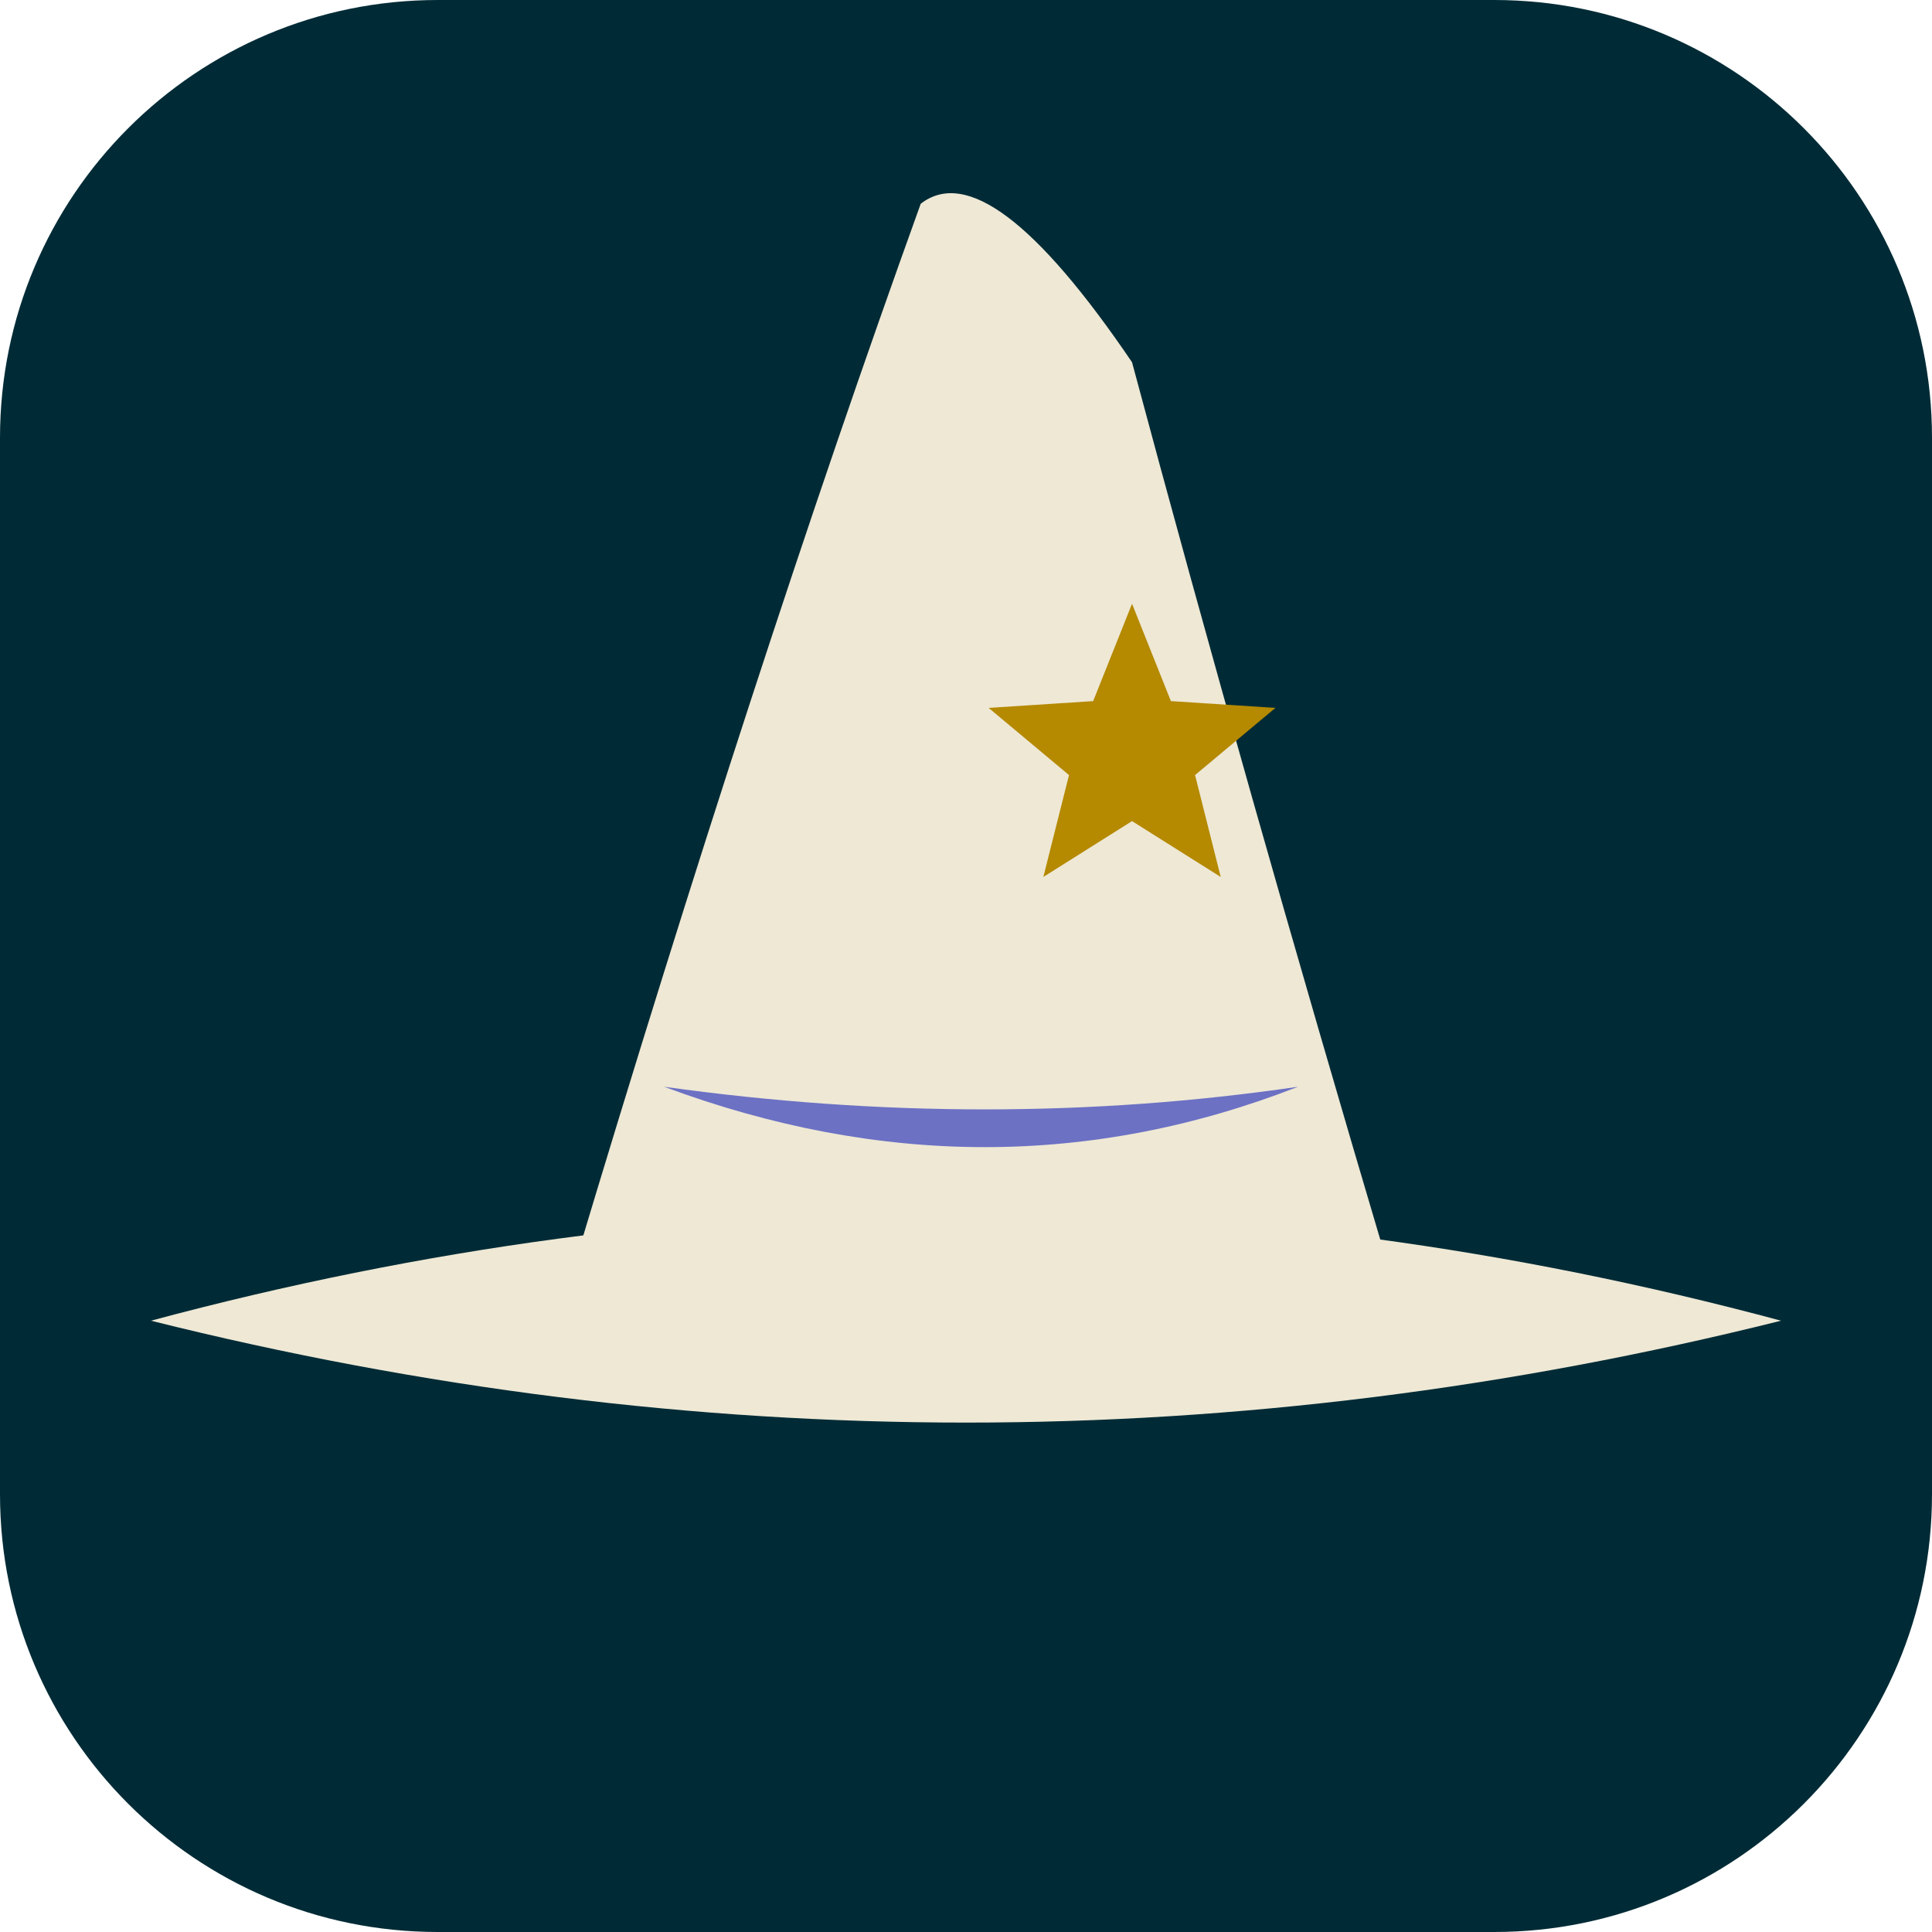
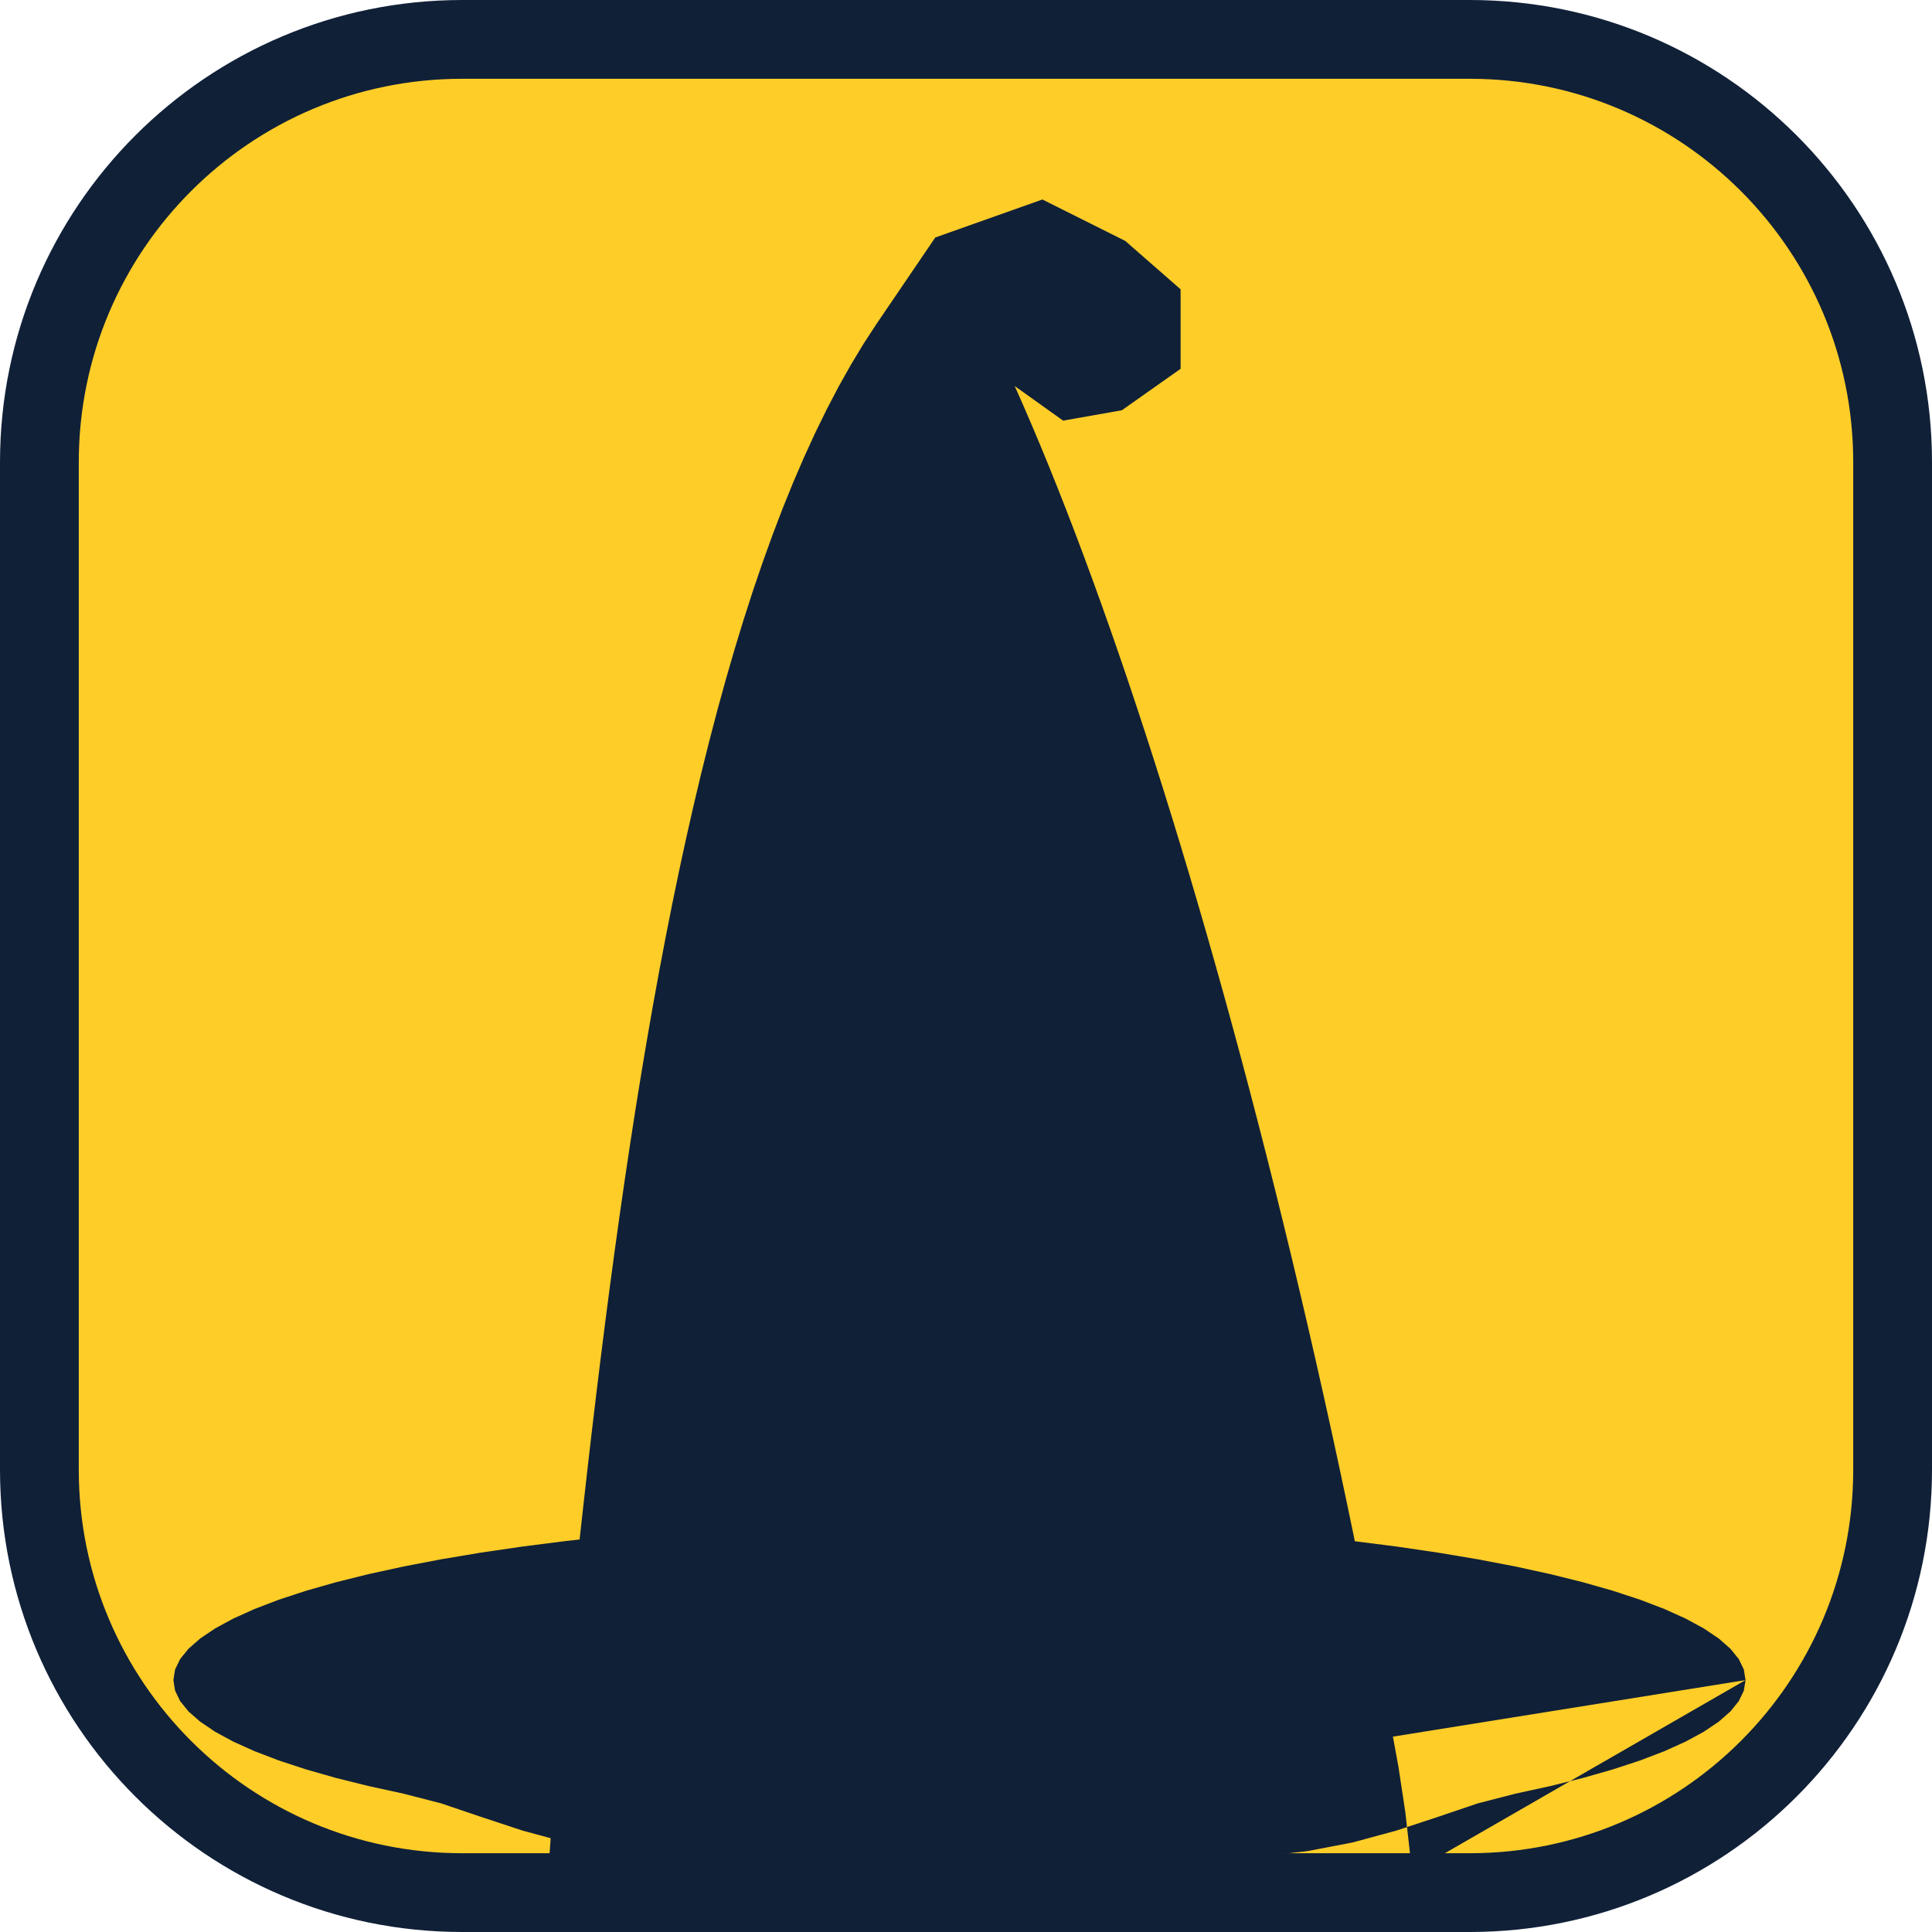
- <svg xmlns="http://www.w3.org/2000/svg" viewBox="0 0 512 512" role="img" aria-label="Merlin Agent">
-   <rect width="512" height="512" rx="116" fill="#002b36" />
-   <g>
-     <path d="M40 350 Q256 292 472 350 Q256 404 40 350 Z" fill="#eee8d5" />
-     <path d="M152 336 Q200 176 244 54 Q262 40 300 96 Q330 208 368 336 Q256 348 152 336 Z" fill="#eee8d5" />
-     <path d="M176 288 Q262 300 344 288 Q262 320 176 288 Z" fill="#6c71c4" />
-     <polygon points="300.0,160.0 310.3,185.8 338.0,187.6 316.7,205.4 323.5,232.4 300.0,217.6 276.5,232.4 283.3,205.4 262.0,187.6 289.7,185.8" fill="#b58900" />
+ <svg xmlns="http://www.w3.org/2000/svg" viewBox="0 0 1024 1024">
+   <defs>
+     <clipPath id="icon-silhouette">
+       <rect x="0.0" y="0.0" width="1024.0" height="1024.0" rx="245.0" />
+     </clipPath>
+   </defs>
+   <rect x="20.877" y="20.877" width="982.247" height="982.247" rx="224.123" fill="#fecd28" stroke="#102037" stroke-width="41.753" />
+   <g clip-path="url(#icon-silhouette)">
+     <svg x="72.149" y="104.704" width="872.768" height="872.768" viewBox="246.489 257.206 4994.083 5229.855" preserveAspectRatio="xMidYMax meet" overflow="visible">
+       <path id="merlin-mark" fill="#102037" d="M 5240.14 4965.79 L 5234.80 4999.17 L 5218.78 5032.40 L 5192.17 5065.34 L 5155.07 5097.87 L 5107.65 5129.82 L 5050.10 5161.07 L 4982.67 5191.49 L 4905.66 5220.94 L 4819.39 5249.30 L 4724.23 5276.44 L 4620.58 5302.25 L 4508.90 5326.62 L 4389.66 5357.369 L 4263.37 5400.151 L 4130.57 5443.972 L 3991.84 5481.562 L 3847.75 5509.119 L 3698.94 5525.777 L 3546.04 5537.547 L 3389.70 5547.237 L 3230.60 5554.817 L 3069.40 5560.257 L 2906.82 5563.527 L 2743.53 5564.627 L 2580.24 5563.527 L 2417.66 5560.257 L 2256.47 5554.817 L 2097.36 5547.237 L 1941.02 5537.547 L 1788.12 5525.777 L 1639.31 5509.119 L 1495.22 5481.562 L 1356.49 5443.972 L 1223.69 5400.151 L 1097.40 5357.369 L 978.16 5326.62 L 866.48 5302.25 L 762.83 5276.44 L 667.67 5249.30 L 581.40 5220.94 L 504.39 5191.49 L 436.96 5161.07 L 379.41 5129.82 L 331.99 5097.87 L 294.89 5065.34 L 268.28 5032.40 L 252.26 4999.17 L 246.92 4965.79 L 252.26 4932.42 L 268.28 4899.18 L 294.89 4866.24 L 331.99 4833.72 L 379.41 4801.76 L 436.96 4770.51 L 504.39 4740.09 L 581.40 4710.64 L 667.67 4682.28 L 762.83 4655.14 L 866.48 4629.33 L 978.16 4604.96 L 1097.40 4582.13 L 1223.69 4560.95 L 1356.49 4541.49 L 1495.22 4523.86 L 1639.31 4508.12 L 1788.12 4494.34 L 1941.02 4482.58 L 2097.36 4472.88 L 2256.47 4465.30 L 2417.66 4459.86 L 2580.24 4456.59 L 2743.53 4455.49 L 2906.82 4456.59 L 3069.40 4459.86 L 3230.60 4465.30 L 3389.70 4472.88 L 3546.04 4482.58 L 3698.94 4494.34 L 3847.75 4508.12 L 3991.84 4523.86 L 4130.57 4541.49 L 4263.37 4560.95 L 4389.66 4582.13 L 4508.90 4604.96 L 4620.58 4629.33 L 4724.23 4655.14 L 4819.39 4682.28 L 4905.66 4710.64 L 4982.67 4740.09 L 5050.10 4770.51 L 5107.65 4801.76 L 5155.07 4833.72 L 5192.17 4866.24 L 5218.78 4899.18 L 5234.80 4932.42 L 5240.14 4965.79 L 1437.61 5575.597 L 1447.96 5429.038 L 1458.45 5278.57 L 1469.09 5172.41 L 1479.92 5065.12 L 1490.95 4956.77 L 1502.21 4847.48 L 1513.72 4737.32 L 1525.50 4626.41 L 1537.58 4514.82 L 1549.98 4402.67 L 1562.72 4290.04 L 1575.82 4177.03 L 1589.30 4063.73 L 1603.20 3950.24 L 1617.52 3836.66 L 1632.30 3723.07 L 1647.55 3609.58 L 1663.31 3496.29 L 1679.58 3383.28 L 1696.40 3270.64 L 1713.79 3158.49 L 1731.77 3046.91 L 1750.35 2935.99 L 1769.58 2825.84 L 1789.46 2716.54 L 1810.02 2608.20 L 1831.28 2500.90 L 1853.27 2394.75 L 1876.00 2289.83 L 1899.51 2186.25 L 1923.81 2084.10 L 1948.92 1983.47 L 1974.88 1884.46 L 2001.69 1787.17 L 2029.39 1691.69 L 2057.99 1598.11 L 2087.52 1506.53 L 2118.01 1417.05 L 2149.47 1329.76 L 2181.92 1244.75 L 2215.39 1162.13 L 2249.91 1081.98 L 2285.49 1004.41 L 2322.16 929.50 L 2359.93 857.35 L 2398.84 788.07 L 2438.91 721.73 L 2480.15 658.45 L 2480.15 658.45 L 2666.71 384.09 L 3006.91 263.38 L 3270.29 395.07 L 3445.87 548.71 L 3445.87 801.11 L 3259.31 932.80 L 3072.75 965.72 L 2919.12 855.98 L 2919.12 855.98 L 2945.95 916.62 L 2972.94 979.18 L 3000.08 1043.63 L 3027.36 1109.94 L 3054.76 1178.10 L 3082.27 1248.07 L 3109.88 1319.83 L 3137.58 1393.36 L 3165.36 1468.62 L 3193.20 1545.60 L 3221.09 1624.26 L 3249.03 1704.59 L 3276.99 1786.55 L 3304.97 1870.13 L 3332.95 1955.28 L 3360.93 2042.00 L 3388.88 2130.25 L 3416.81 2220.01 L 3444.69 2311.25 L 3472.52 2403.95 L 3500.28 2498.08 L 3527.97 2593.61 L 3555.56 2690.53 L 3583.05 2788.80 L 3610.43 2888.40 L 3637.68 2989.30 L 3664.79 3091.48 L 3691.75 3194.91 L 3718.55 3299.57 L 3745.18 3405.43 L 3771.62 3512.46 L 3797.86 3620.65 L 3823.89 3729.96 L 3849.70 3840.36 L 3875.28 3951.84 L 3900.61 4064.37 L 3925.69 4177.92 L 3950.50 4292.46 L 3975.02 4407.98 L 3999.25 4524.44 L 4023.18 4641.82 L 4046.79 4760.09 L 4070.08 4879.23 L 4093.02 4999.21 L 4115.61 5120.02 L 4137.83 5241.61 L 4159.68 5385.714 L 4181.14 5575.597 z" />
+     </svg>
  </g>
</svg>
